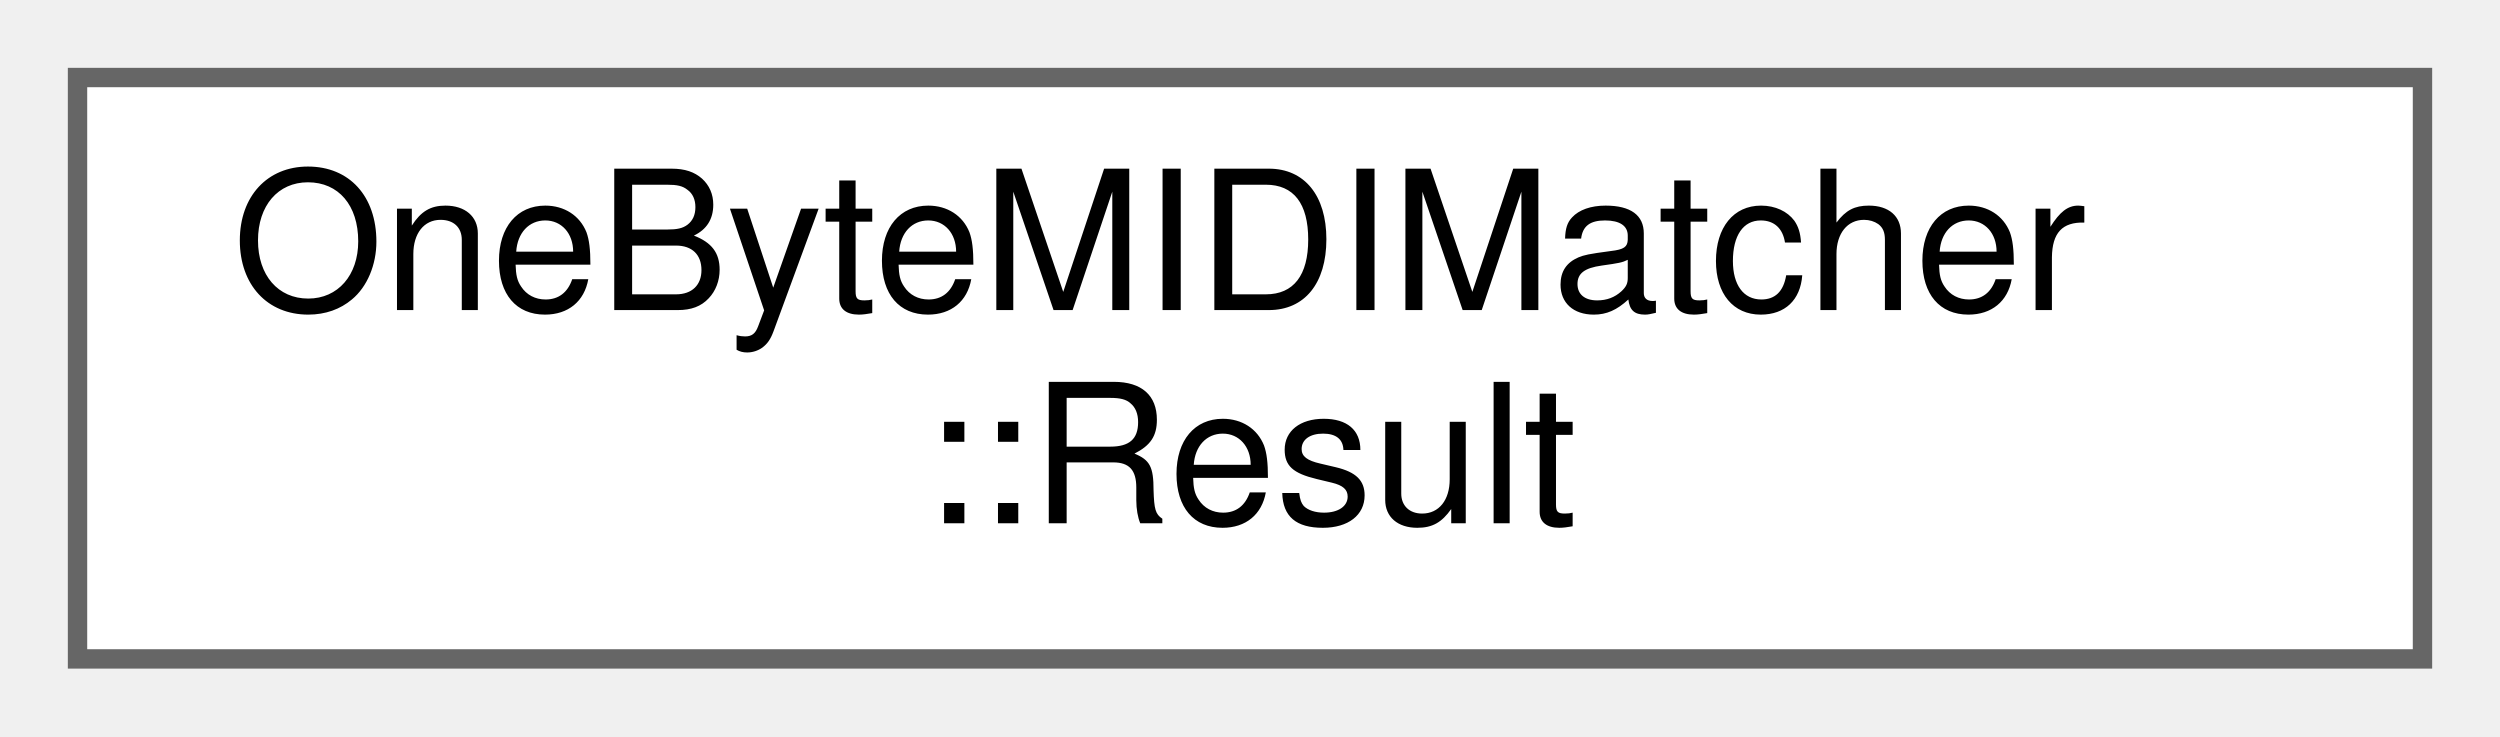
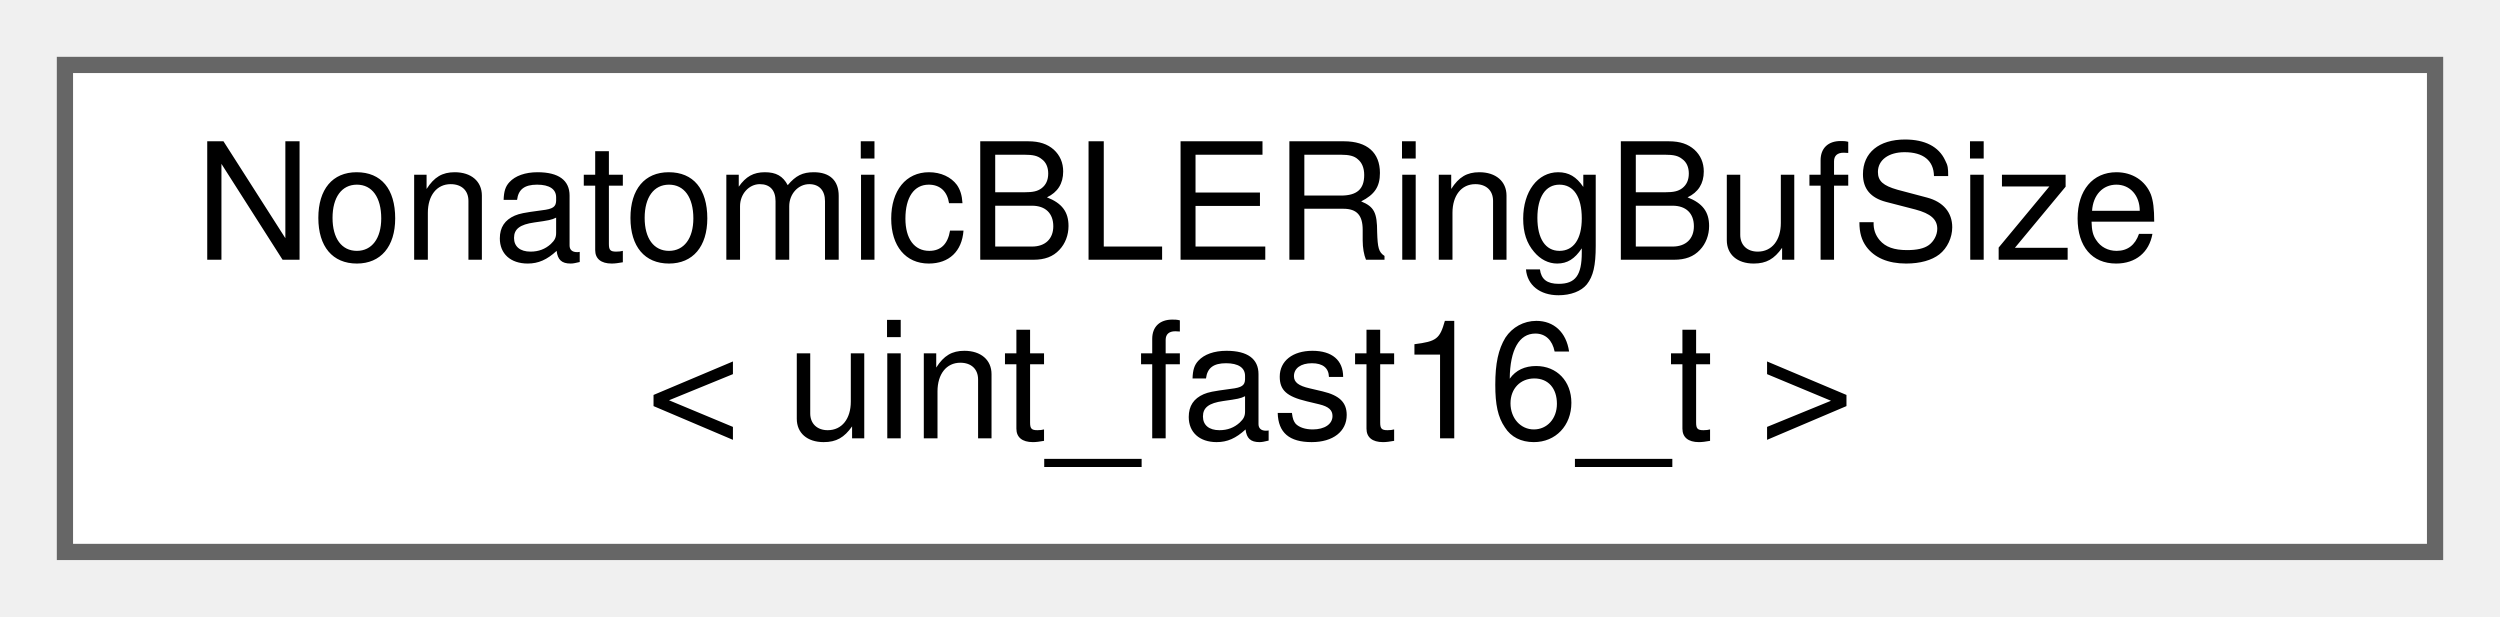
- <svg xmlns="http://www.w3.org/2000/svg" xmlns:xlink="http://www.w3.org/1999/xlink" width="129pt" height="38pt" viewBox="0.00 0.00 129.00 38.00">
+ <svg xmlns="http://www.w3.org/2000/svg" xmlns:xlink="http://www.w3.org/1999/xlink" width="154pt" height="38pt" viewBox="0.00 0.00 154.00 38.00">
  <g id="graph0" class="graph" transform="scale(1 1) rotate(0) translate(4 34)">
    <g id="Node000000" class="node">
      <g id="a_Node000000">
-         <a xlink:href="d8/d1a/structOneByteMIDIMatcher_1_1Result.html" target="_top" xlink:title=" ">
-           <polygon fill="white" stroke="#666666" points="121,-30 0,-30 0,0 121,0 121,-30" />
-           <text text-anchor="start" x="8" y="-18" font-family="Helvetica,sans-Serif" font-size="10.00">OneByteMIDIMatcher</text>
-           <text text-anchor="middle" x="60.5" y="-7" font-family="Helvetica,sans-Serif" font-size="10.00">::Result</text>
+         <a xlink:href="d6/d93/structNonatomicBLERingBufSize.html" target="_top" xlink:title=" ">
+           <polygon fill="white" stroke="#666666" points="146,-30 0,-30 0,0 146,0 146,-30" />
+           <text text-anchor="start" x="8" y="-18" font-family="Helvetica,sans-Serif" font-size="10.00">NonatomicBLERingBufSize</text>
+           <text text-anchor="middle" x="73" y="-7" font-family="Helvetica,sans-Serif" font-size="10.00">&lt; uint_fast16_t &gt;</text>
        </a>
      </g>
    </g>
  </g>
</svg>
